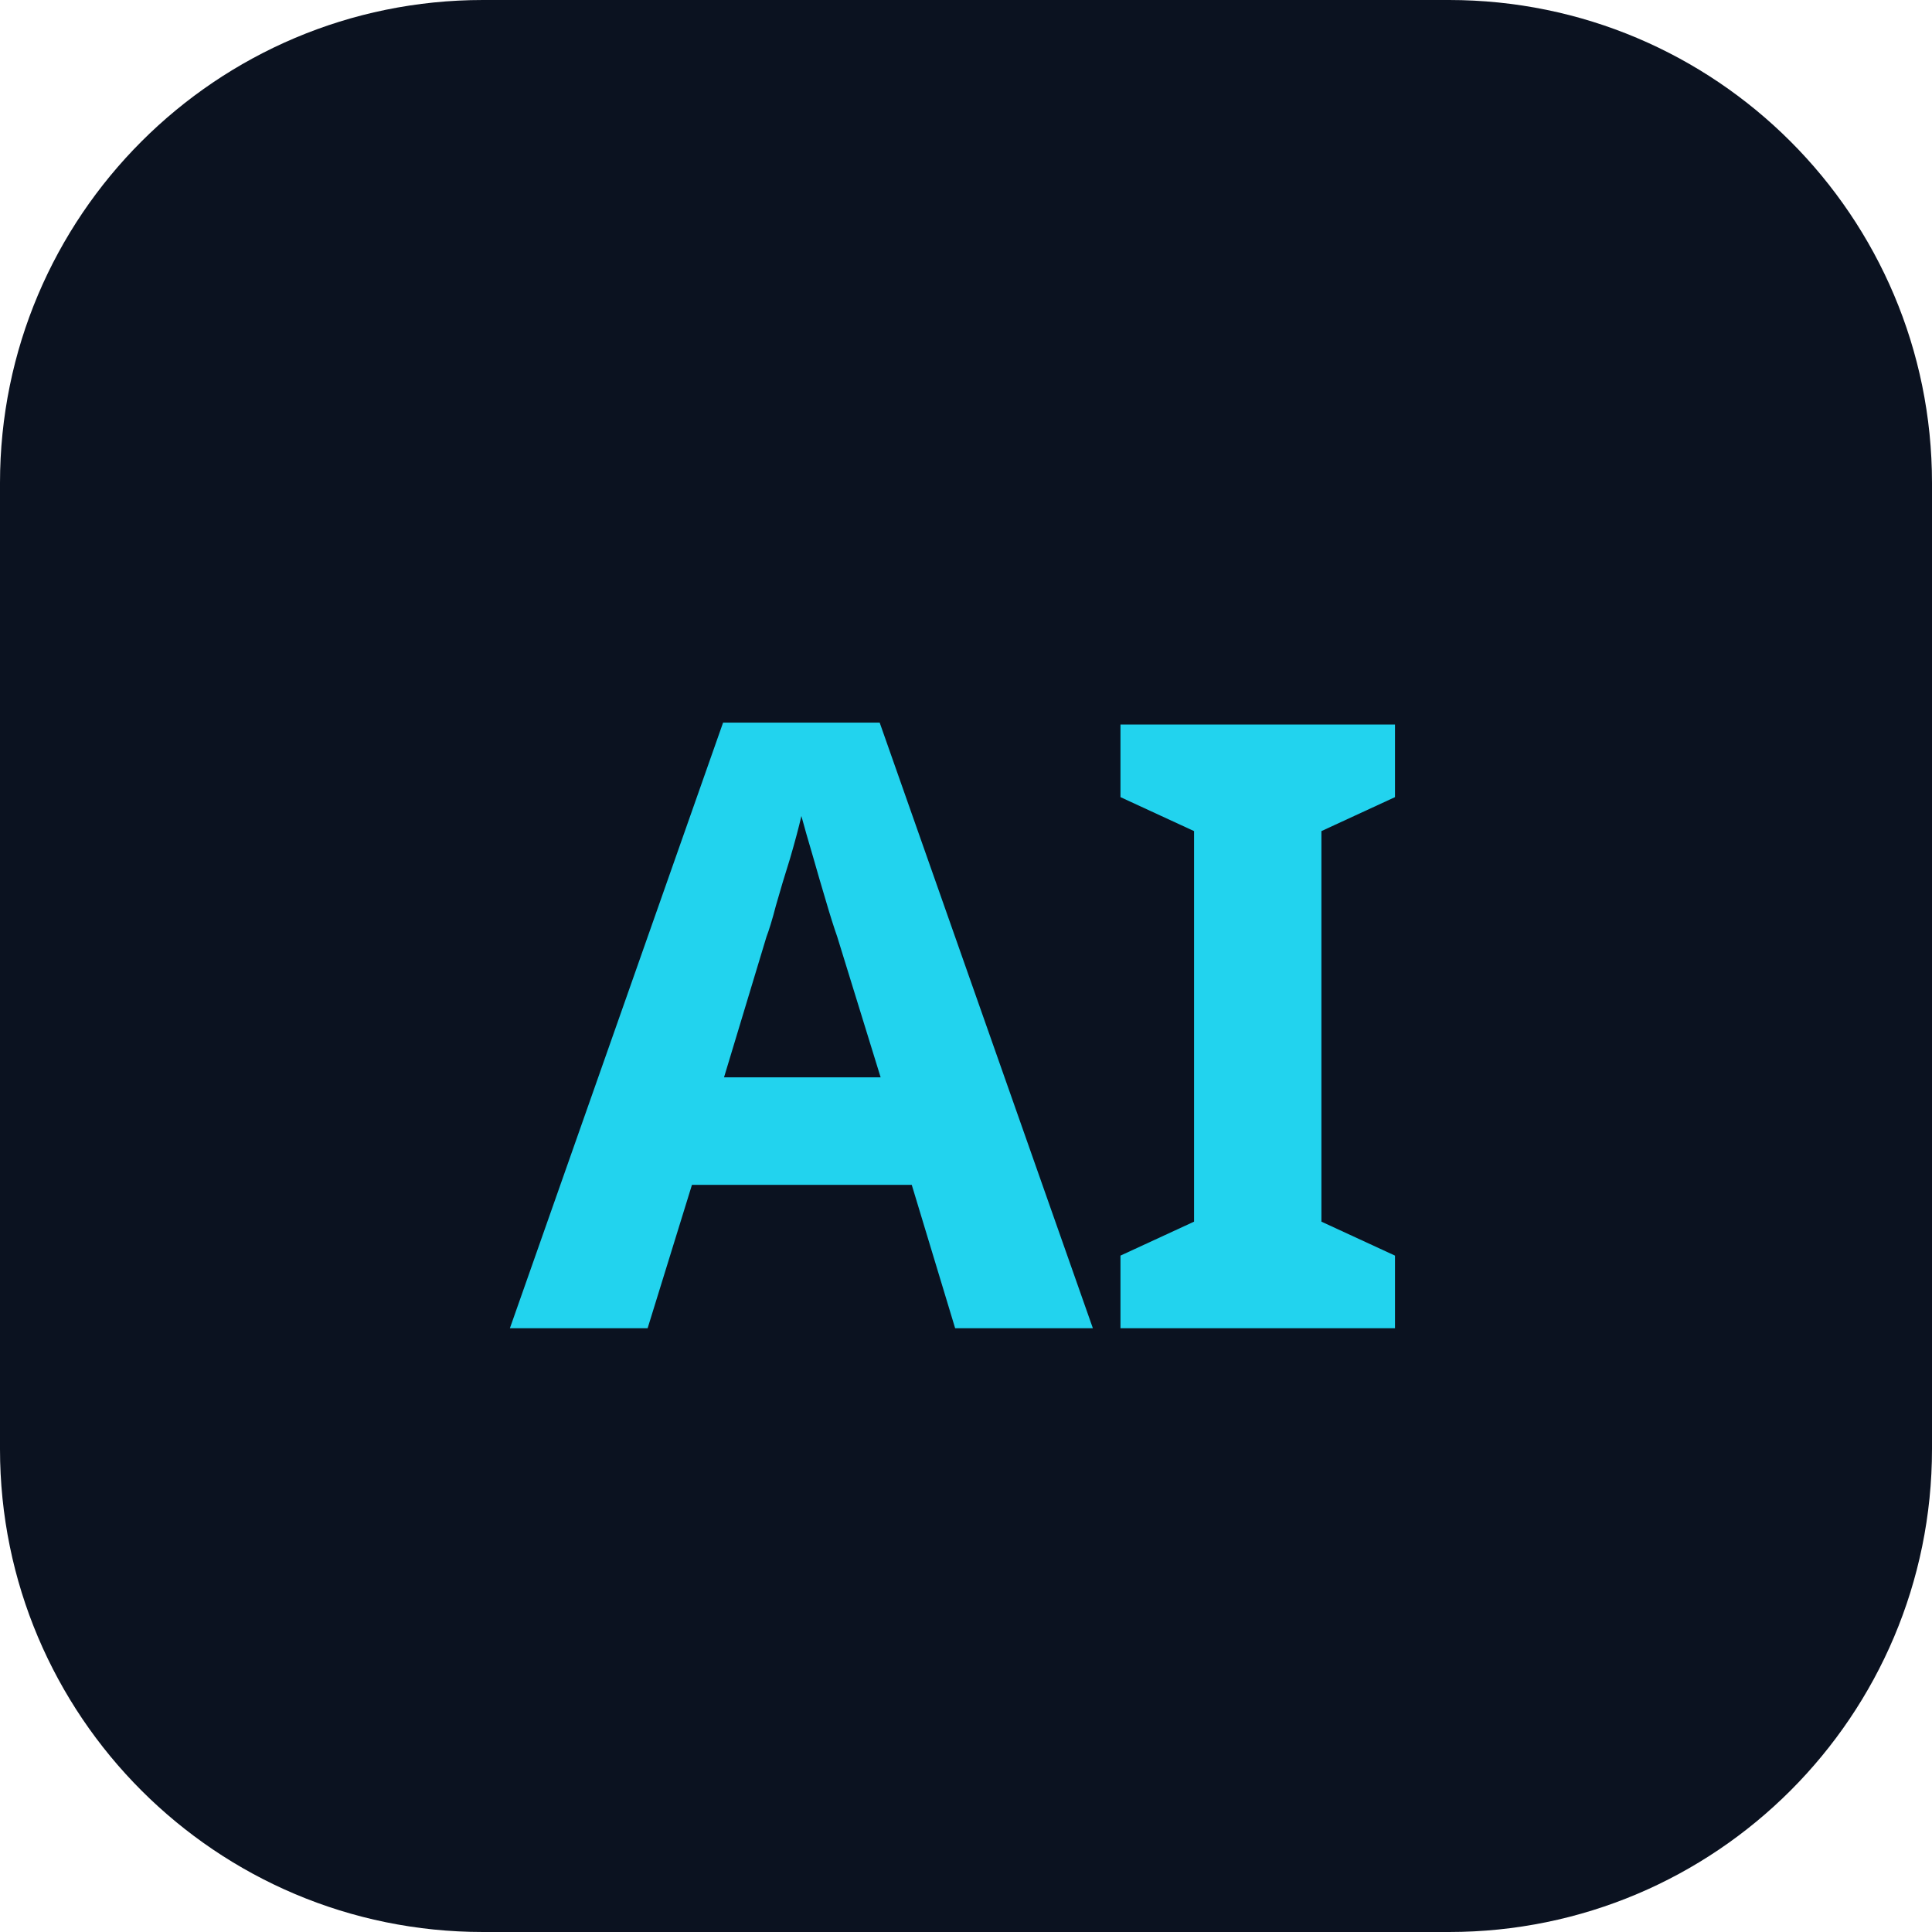
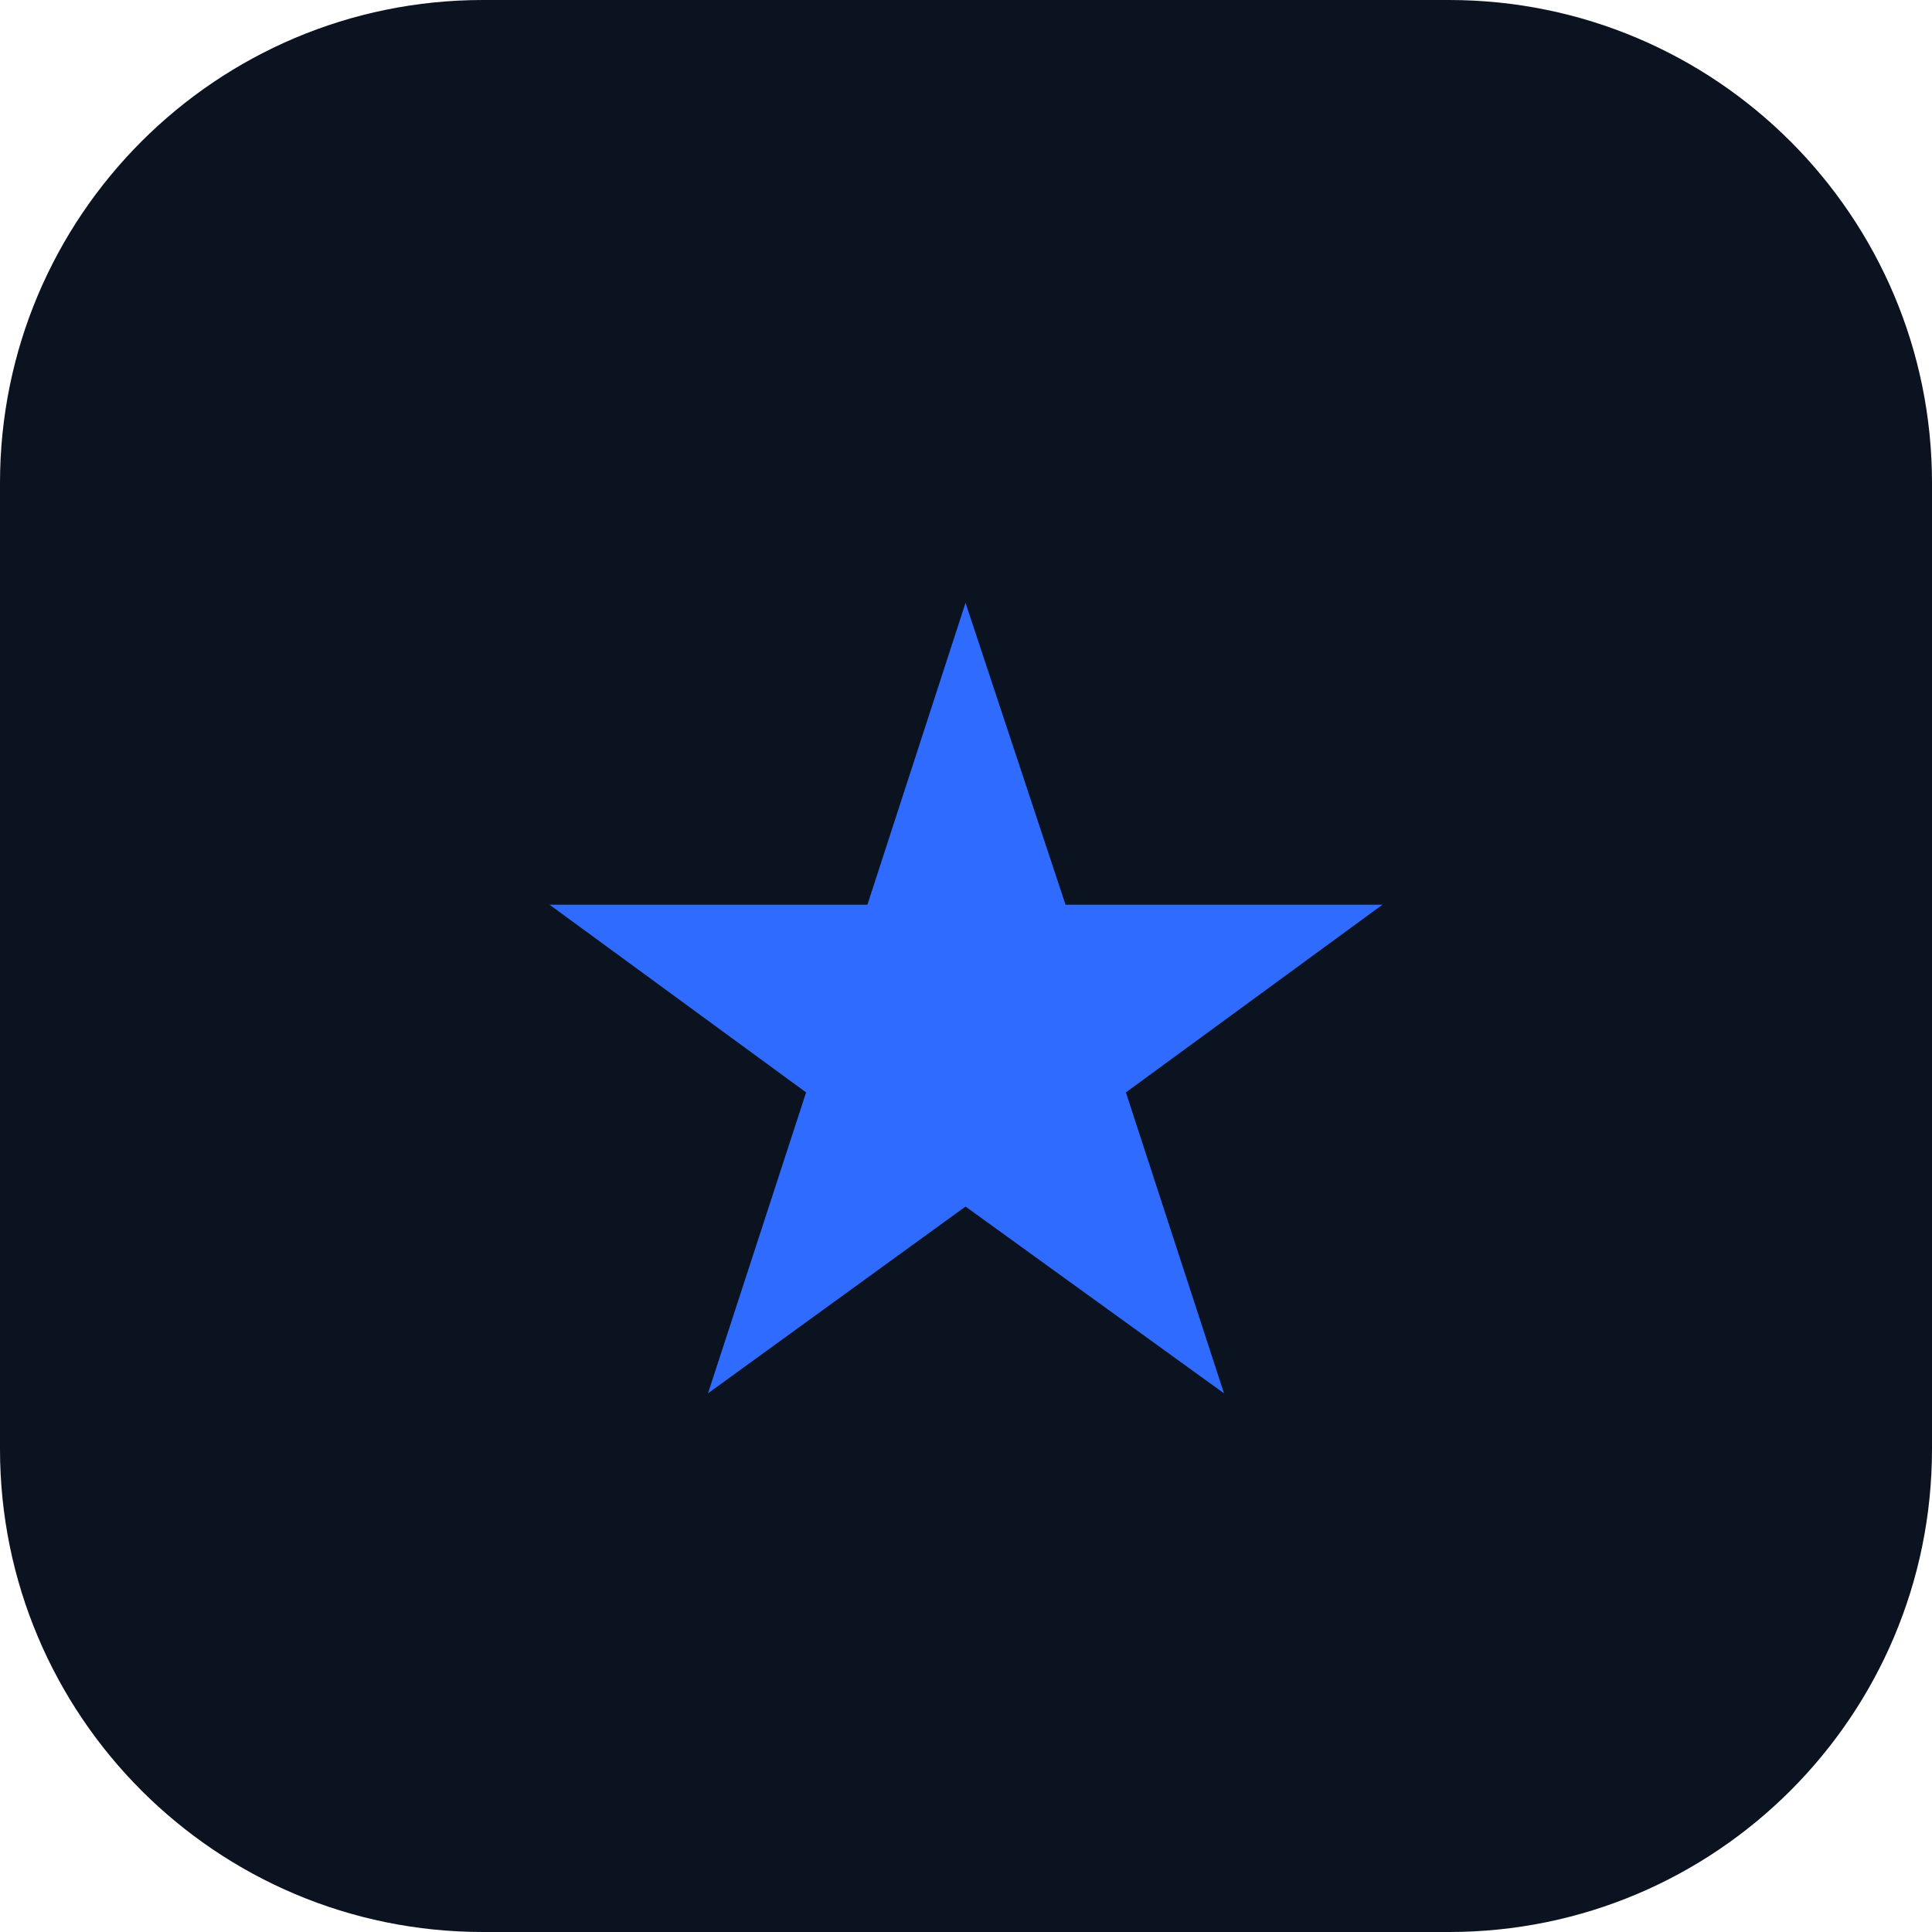
<svg xmlns="http://www.w3.org/2000/svg" viewBox="0 0 32 32">
  <rect width="32" height="32" rx="8" fill="#0B1220" />
-   <text x="16" y="22" text-anchor="middle" font-family="system-ui,sans-serif" font-size="14" font-weight="700" fill="#22D3EE">AI</text>
+   <text x="16" y="23" text-anchor="middle" font-family="system-ui,sans-serif" font-size="18" font-weight="700" fill="#2F6BFF">★</text>
</svg>
